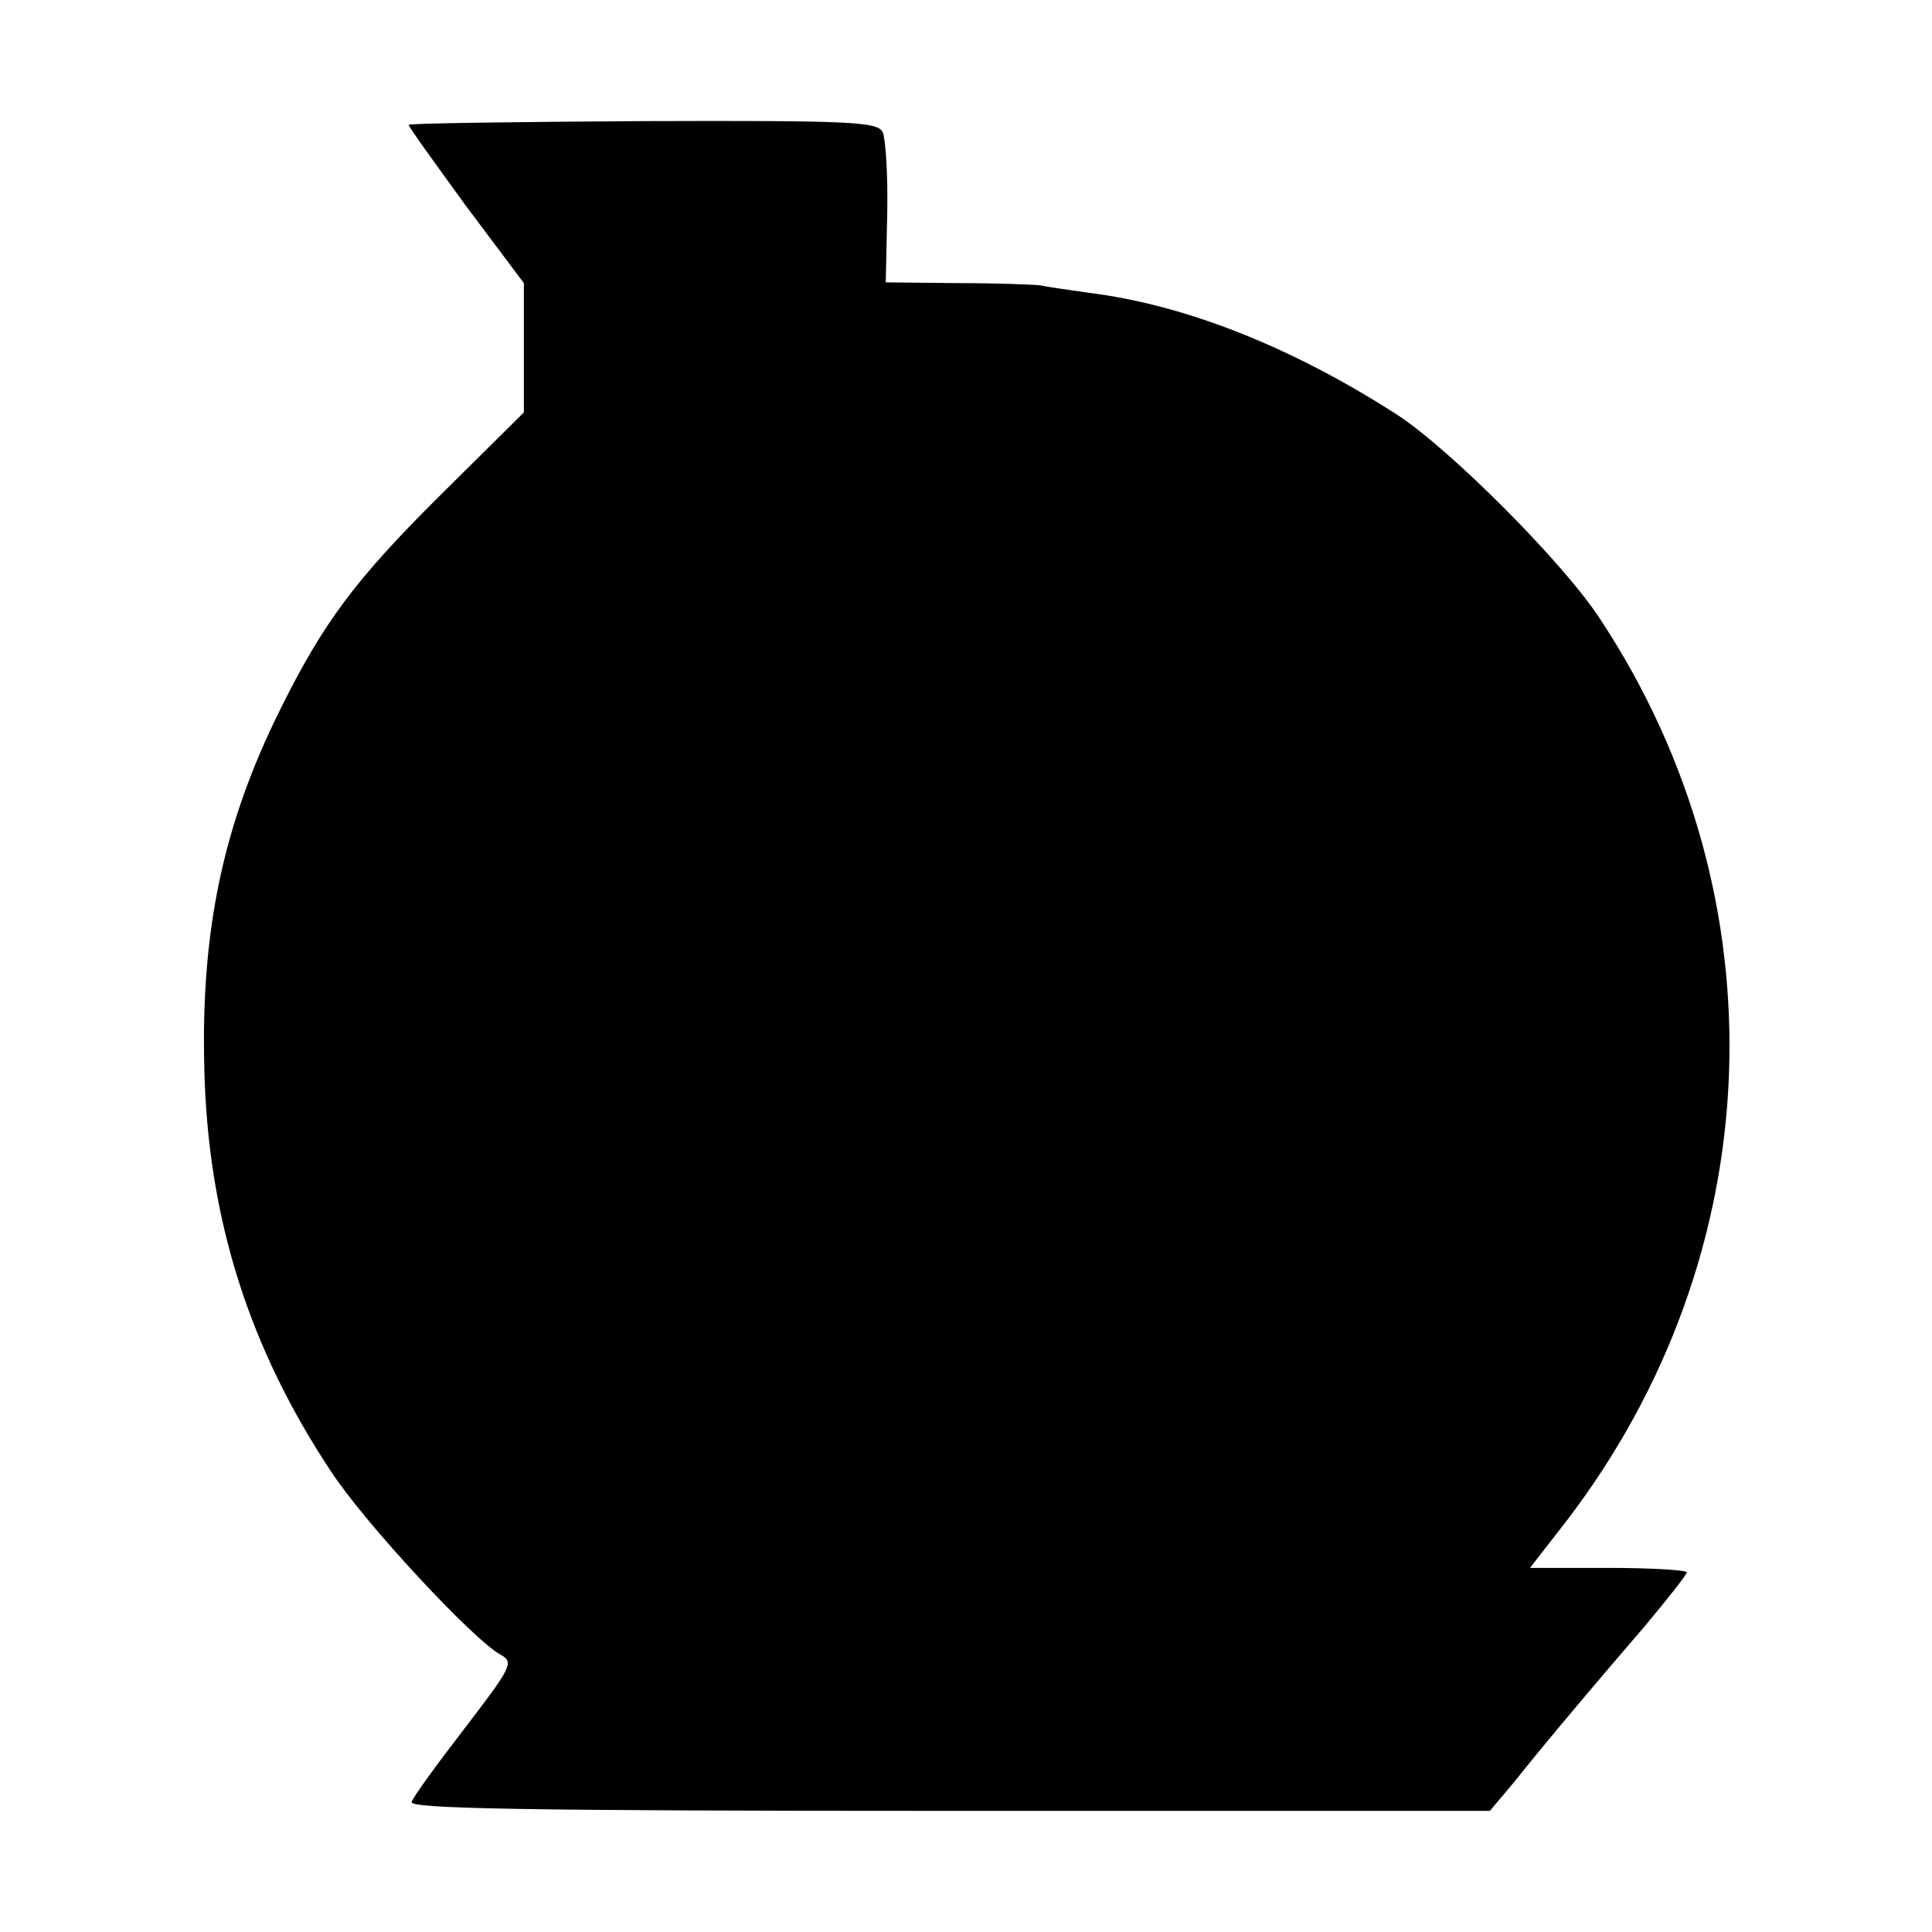
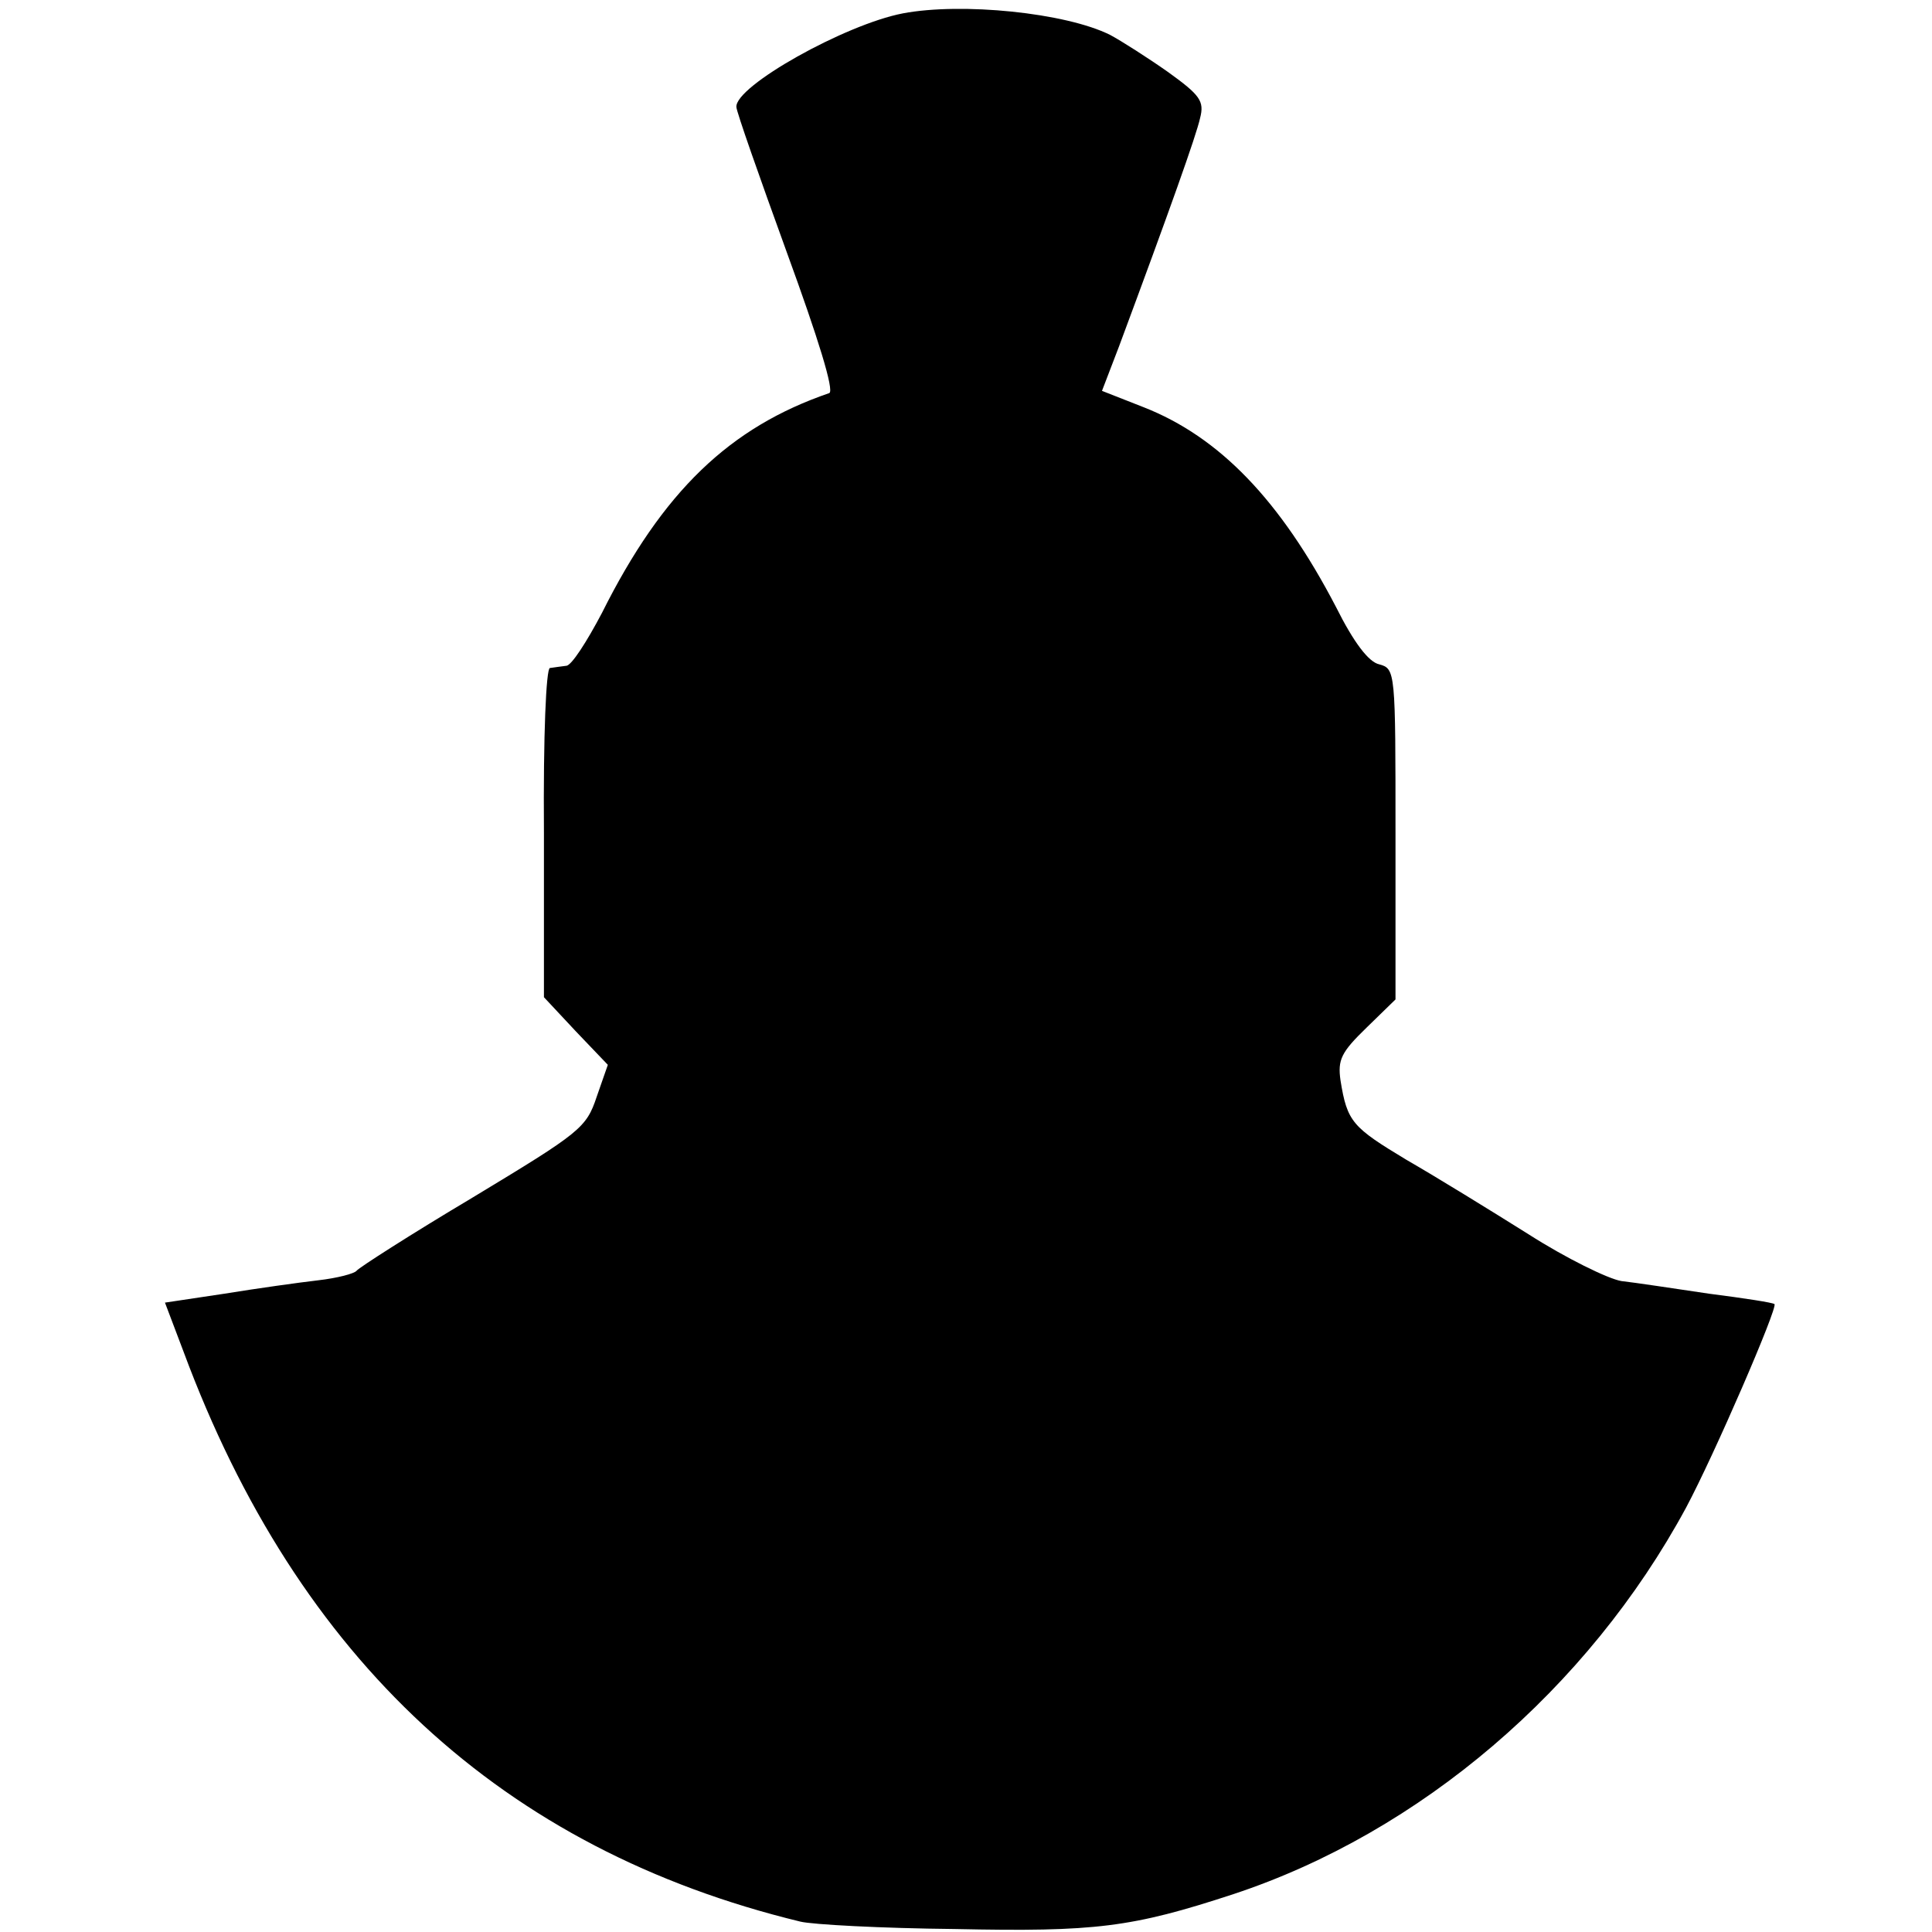
<svg xmlns="http://www.w3.org/2000/svg" version="1.0" width="260pt" height="260pt" viewBox="0 0 260 260" preserveAspectRatio="xMidYMid meet">
  <g transform="translate(0,260) scale(0.1,-0.1)" fill="#000000" stroke="none">
-     <path d="M550 2432 c0 -3 35 -51 77 -109 l78 -104 0 -87 0 -87 -111 -110 c-116 -115 -159 -173 -217 -290 -77 -155 -107 -298 -102 -485 5 -200 60 -374 171 -541 46 -70 192 -227 228 -246 18 -10 14 -17 -48 -98 -37 -48 -70 -93 -72 -100 -4 -9 149 -12 723 -12 l728 0 32 38 c39 49 101 123 176 210 31 37 57 70 57 73 0 3 -47 6 -105 6 l-106 0 49 63 c275 359 293 838 46 1213 -49 76 -203 230 -274 276 -143 92 -286 148 -415 164 -27 4 -57 8 -65 10 -8 1 -58 3 -112 3 l-96 1 2 93 c1 50 -2 99 -6 109 -7 14 -39 16 -323 15 -173 -1 -315 -3 -315 -5z" />
+     <path d="M1215 2582 c-78 -15 -226 -98 -224 -126 0 -6 31 -94 68 -196 42 -115 64 -186 57 -189 -134 -46 -224 -132 -306 -296 -20 -38 -41 -71 -48 -71 -7 -1 -16 -2 -22 -3 -5 -1 -9 -89 -8 -222 l0 -221 43 -46 43 -45 -15 -43 c-14 -42 -22 -48 -166 -135 -84 -50 -154 -95 -157 -99 -3 -4 -26 -10 -52 -13 -26 -3 -83 -11 -126 -18 l-80 -12 25 -66 c154 -415 430 -670 830 -767 16 -4 109 -9 208 -10 189 -4 238 2 375 47 251 83 477 276 609 520 38 71 124 270 119 274 -2 2 -41 8 -88 14 -47 7 -100 15 -118 17 -18 3 -75 31 -125 63 -51 32 -124 77 -164 100 -73 44 -80 51 -89 107 -4 28 1 38 35 71 l39 38 0 223 c0 219 0 222 -22 228 -14 3 -34 29 -58 77 -75 144 -157 229 -259 269 l-56 22 23 60 c68 183 104 284 109 307 6 23 0 31 -43 62 -27 19 -63 42 -78 50 -60 30 -200 44 -279 29z" />
  </g>
</svg>
